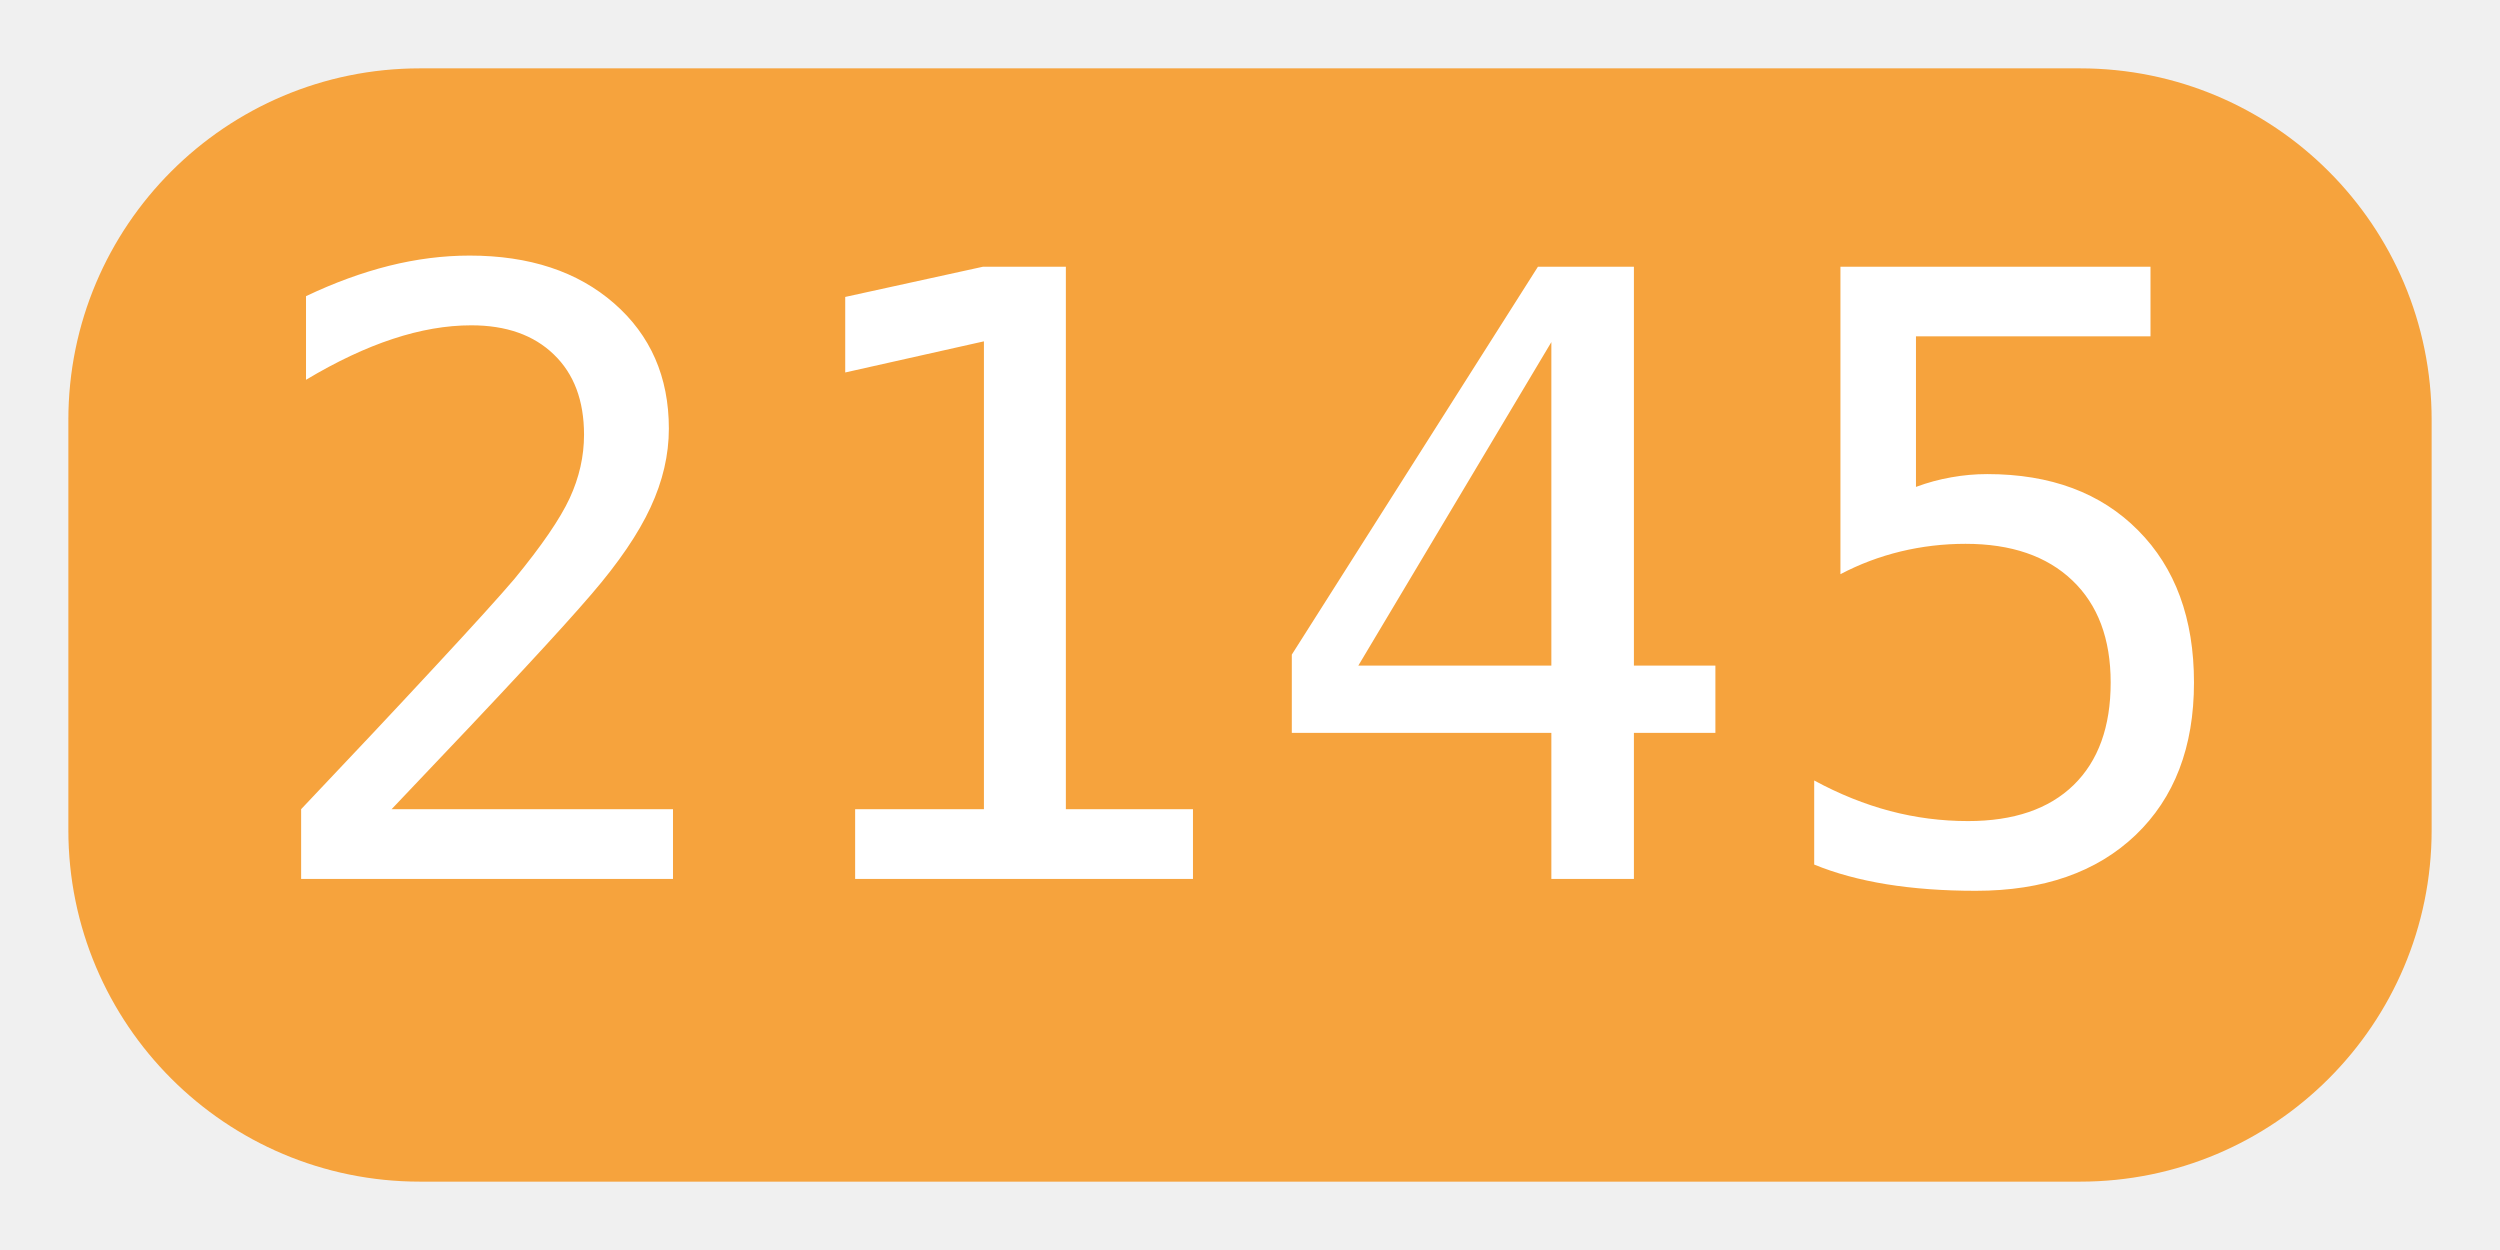
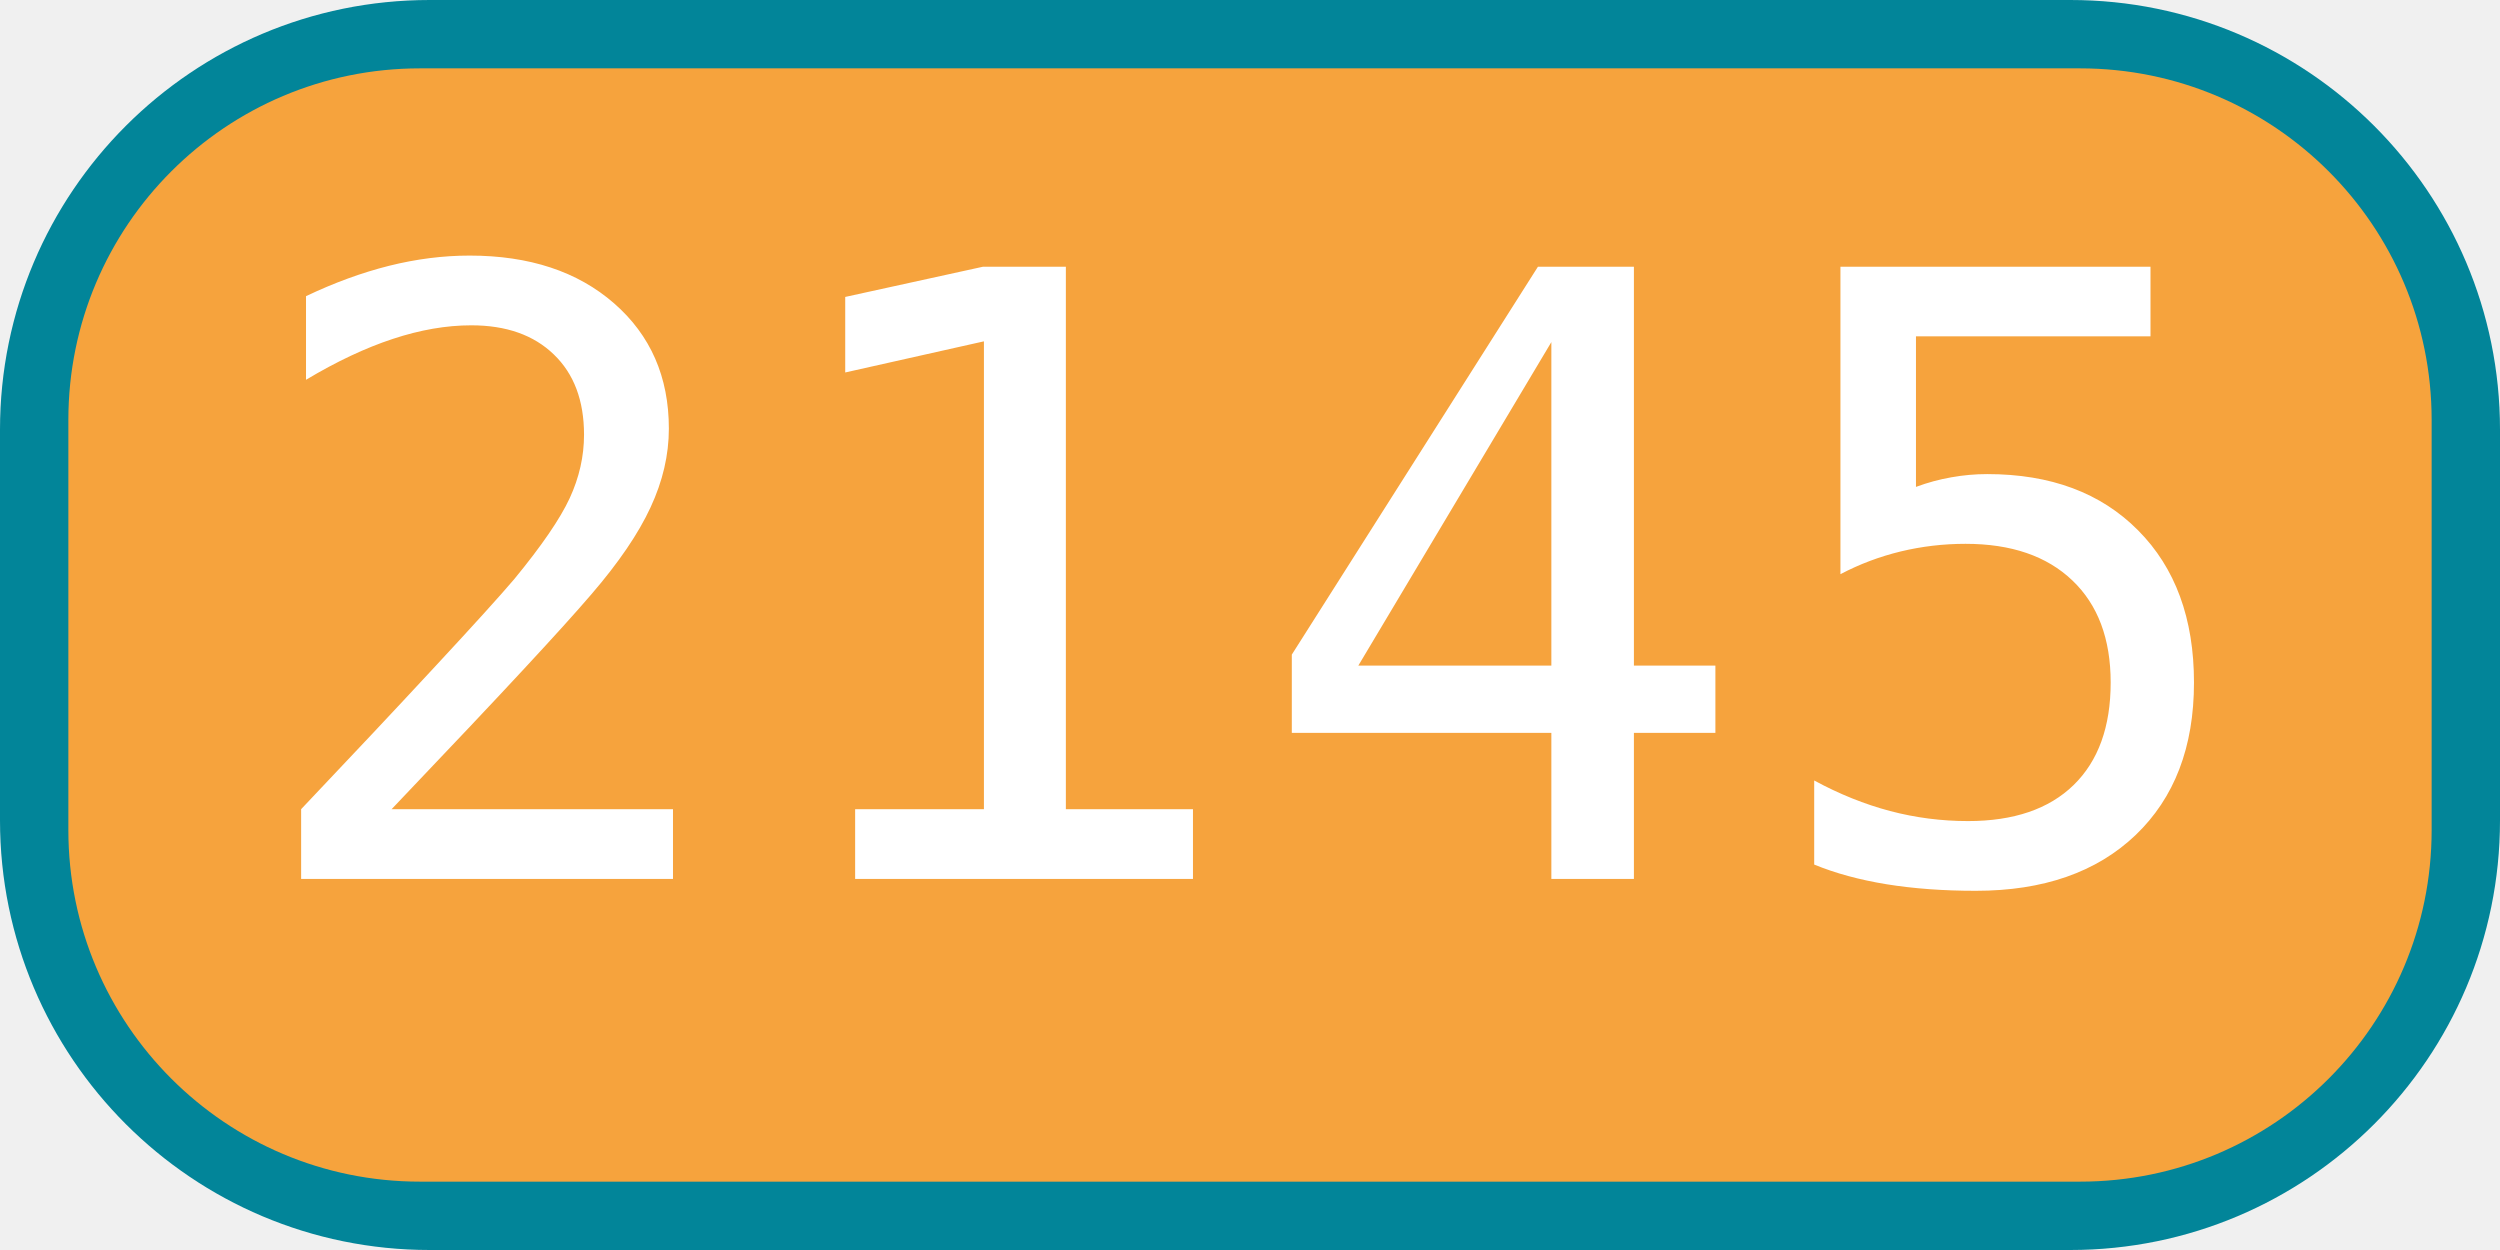
<svg xmlns="http://www.w3.org/2000/svg" width="256" height="128" viewBox="0 0 256 128" fill="none">
-   <rect x="0" width="256" height="128" rx="44" fill="undefined" />
+   <rect x="0" width="256" height="128" rx="44" fill="#028599" />
  <rect x="7" y="7" width="242" height="114" rx="36" fill="#F6A33D" />
  <text x="128" y="90" fill="#fff" font-family="monospace" font-size="86px" text-anchor="middle">2145</text>
</svg>
